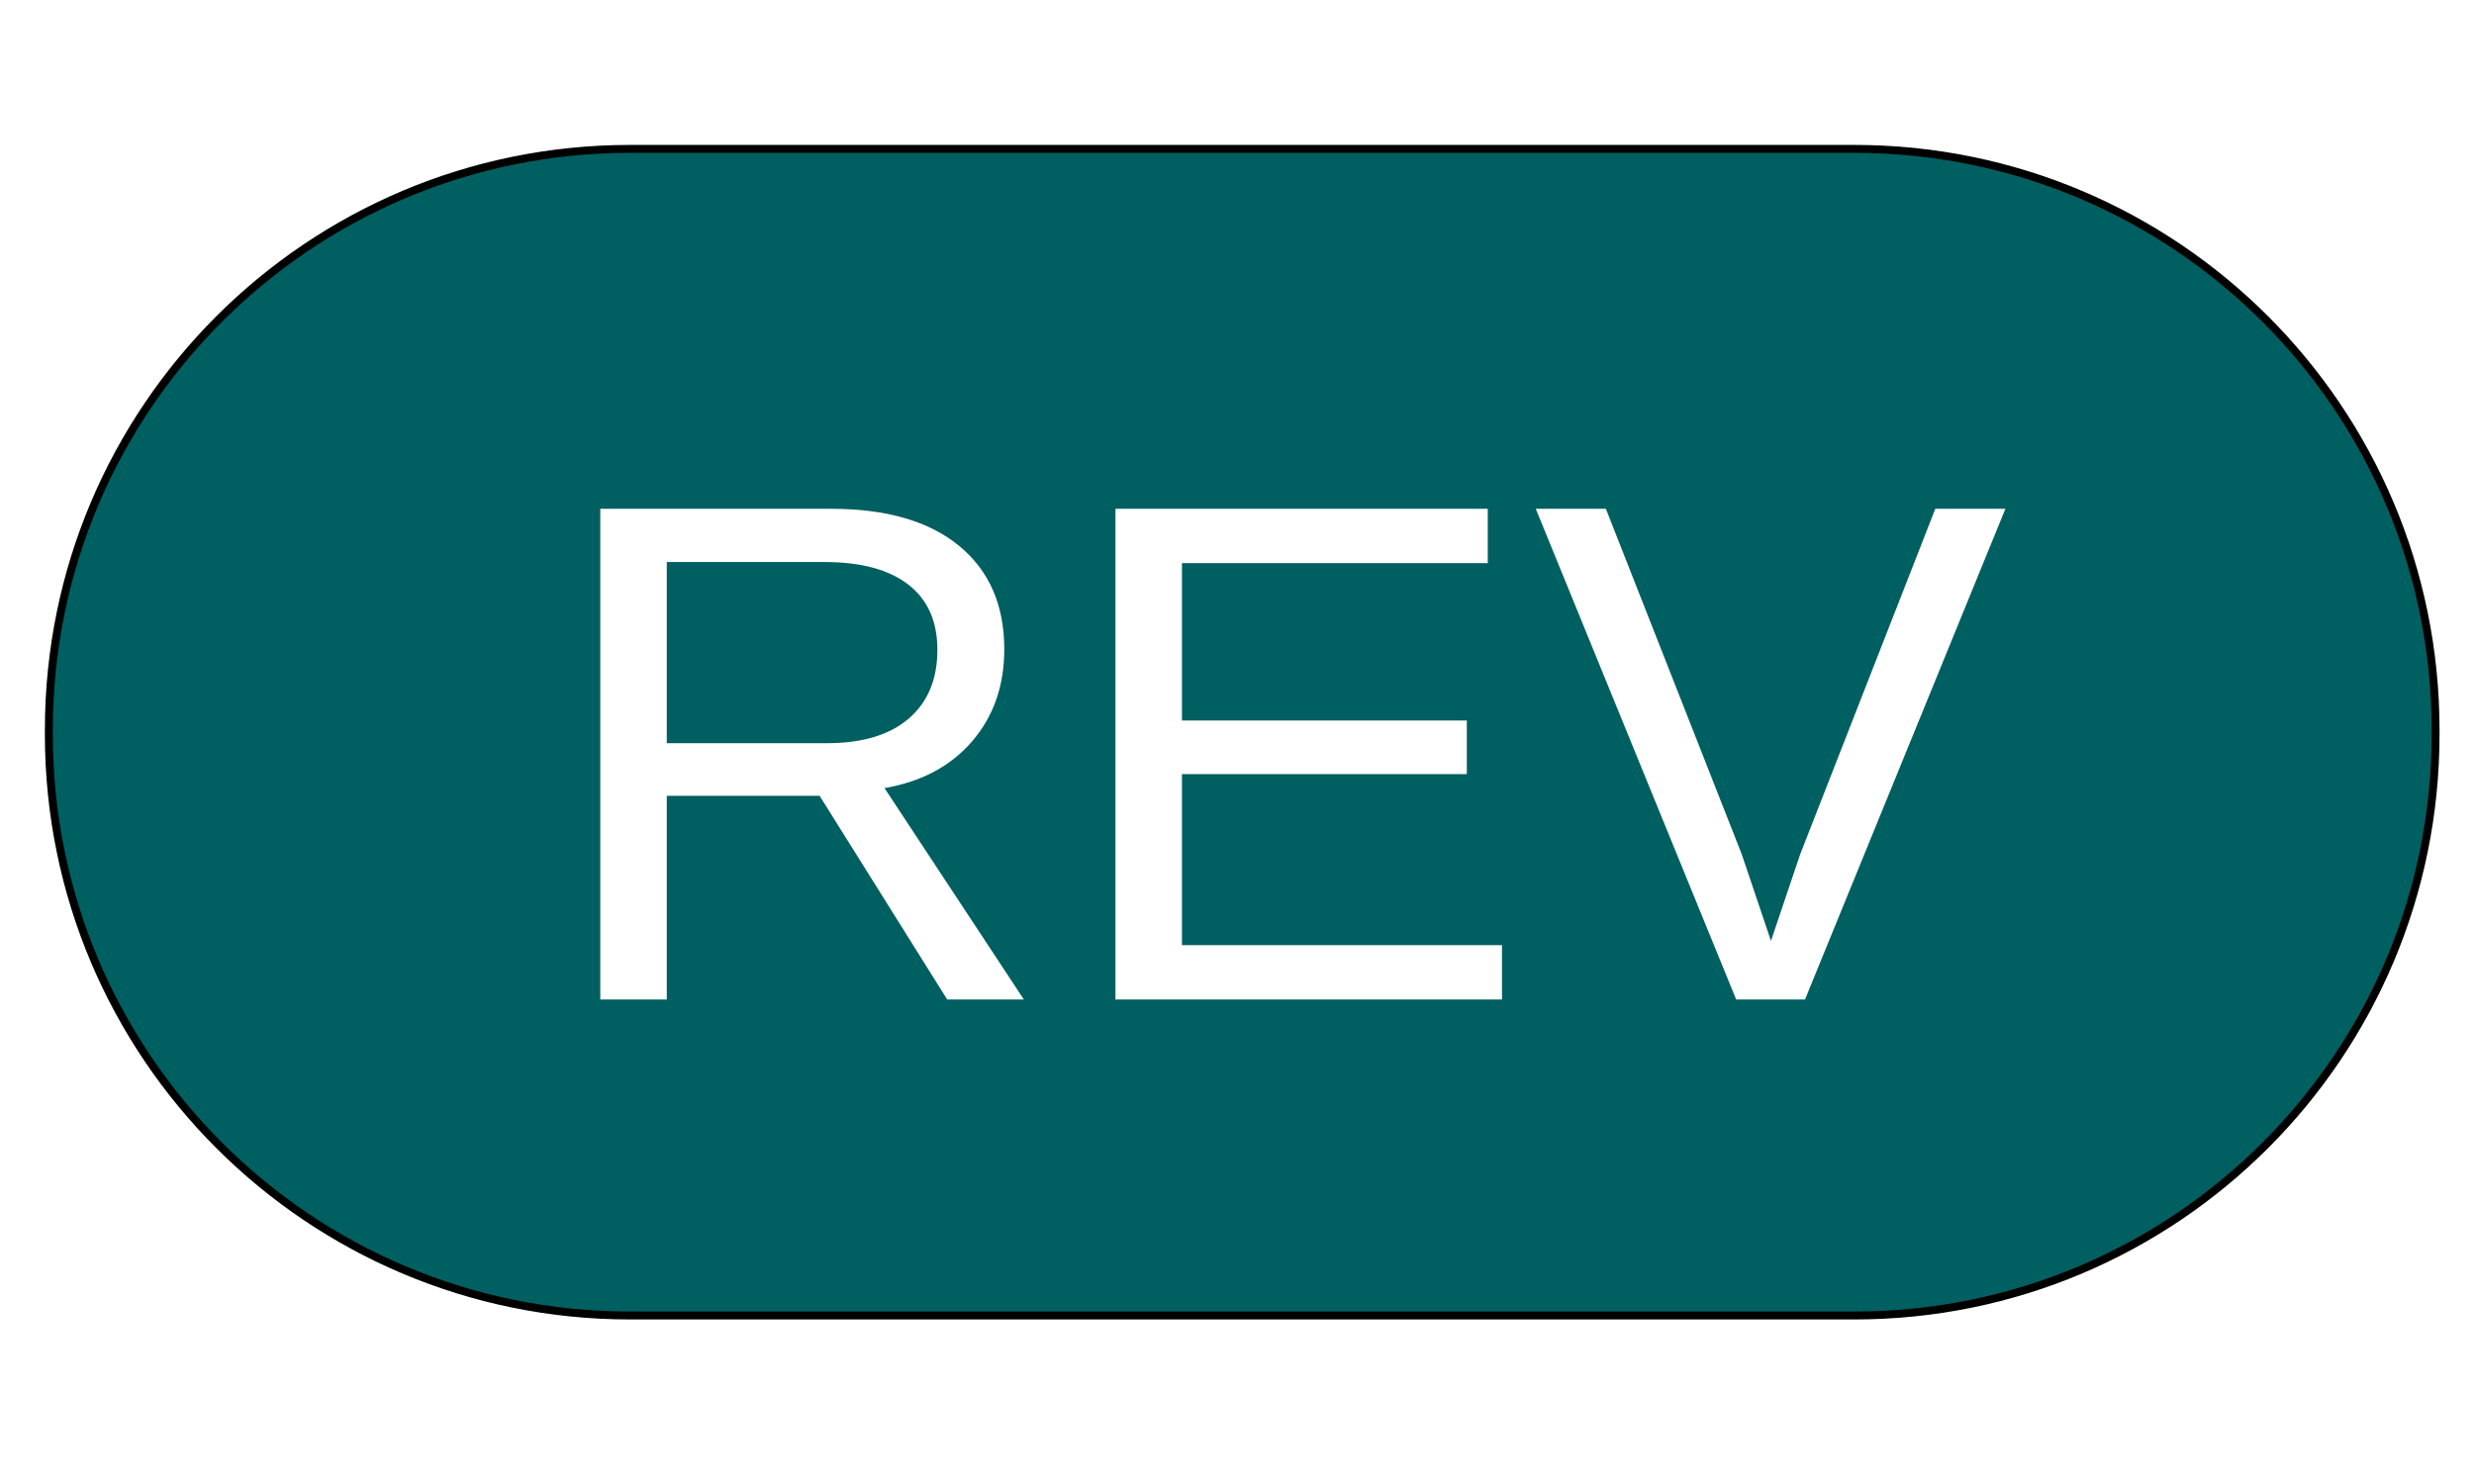
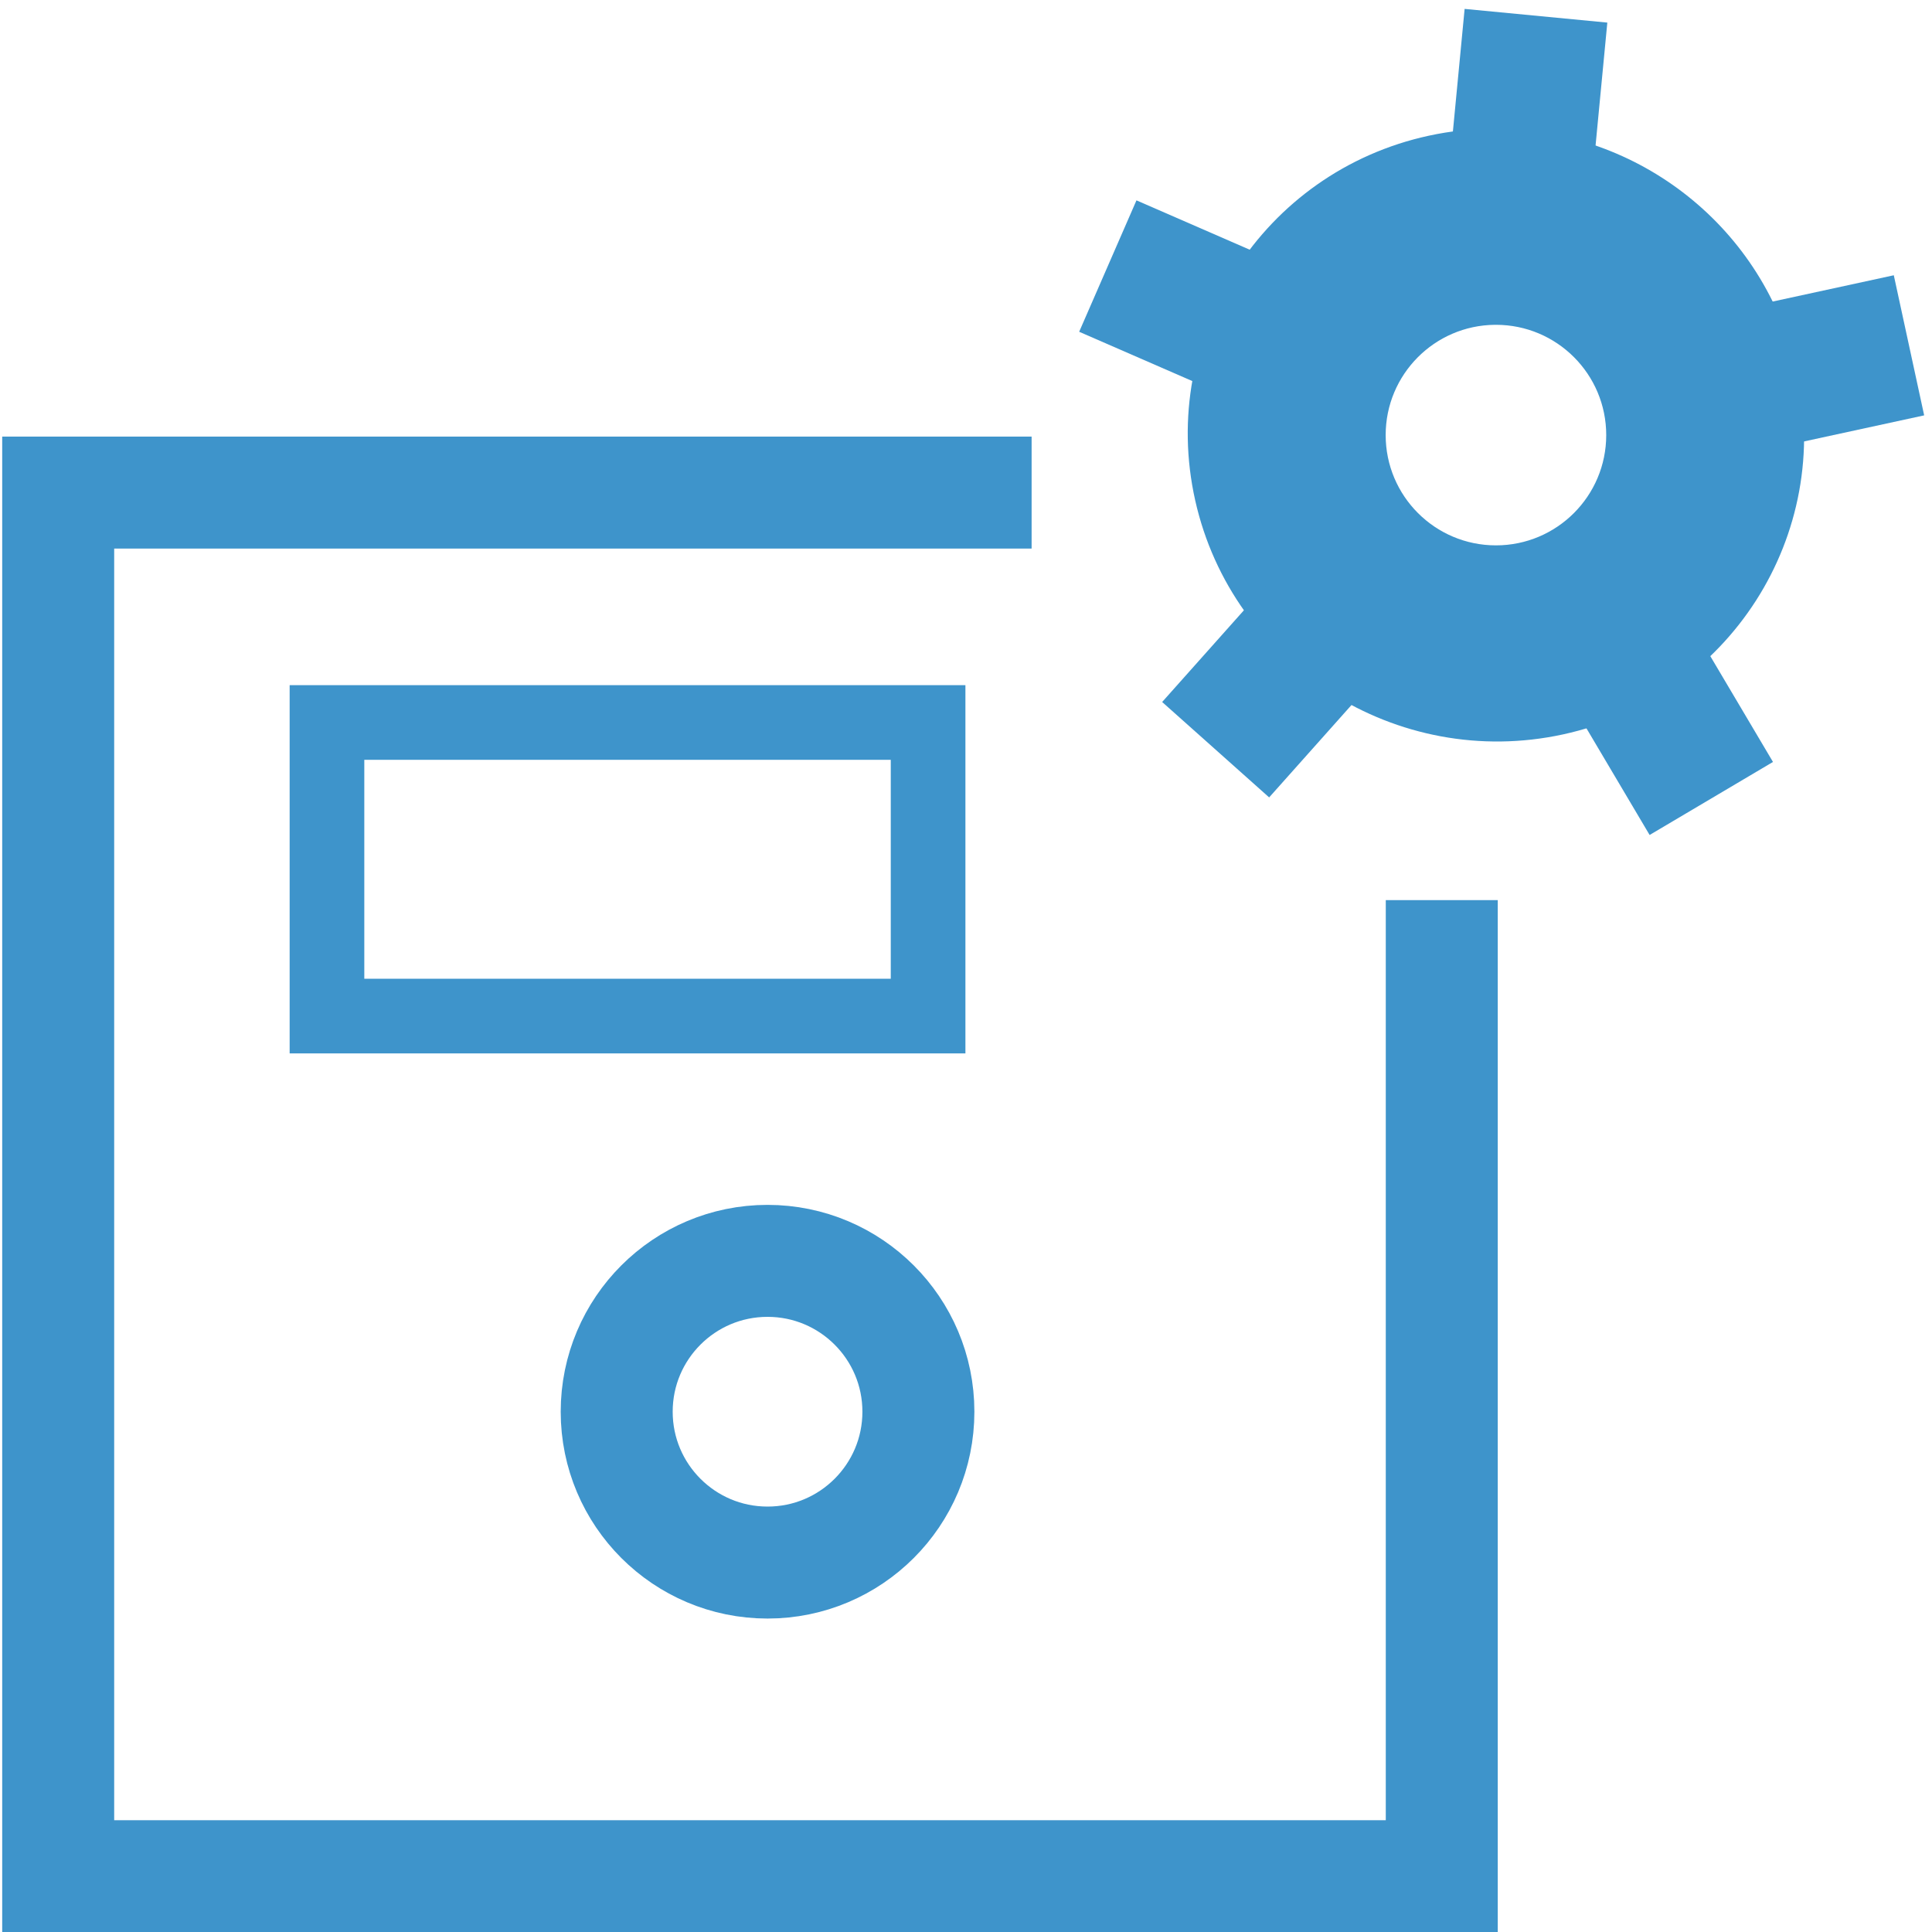
- <svg xmlns="http://www.w3.org/2000/svg" viewBox="89.394 173.233 312.122 156.566" width="25pt" height="15pt">
-   <rect x="95.556" y="176.667" width="301.111" height="147.222" style="stroke: rgb(0, 0, 0); fill: rgb(0, 95, 96);" rx="73.333" ry="73.333" />
-   <text style="fill: rgb(255, 255, 255); font-family: Arial, sans-serif; font-size: 90px; white-space: pre;" x="157.736" y="284.011">REV</text>
-   <text style="white-space: pre; fill: rgb(51, 51, 51); font-family: Arial, sans-serif; font-size: 15.6px;" x="247.626" y="245.707"> </text>
-   <text style="white-space: pre; fill: rgb(51, 51, 51); font-family: Arial, sans-serif; font-size: 15.6px;" x="243.889" y="224.444"> </text>
+ <svg xmlns="http://www.w3.org/2000/svg" width="16" height="16" viewBox="0 0 50 50" version="1.1" id="svg855">
+   <defs id="defs849" />
+   <g id="layer3" style="display:none">
+     <rect style="display:inline;fill:#1a1a1a;fill-opacity:1;stroke:#000000;stroke-width:0" id="rect9364" width="50.114" height="50.121" x="-0.023" y="0.053" ry="3.9999444e-14" />
+   </g>
+   <g id="layer1" style="display:inline">
+     <path id="path18310-4" style="fill:#3e94cb;fill-opacity:1;stroke:#2592b0;stroke-width:0;stroke-miterlimit:4;stroke-dasharray:none" d="m 38.676,3.33 a 7.981,7.923 19.978 0 0 -1.699,0.182 7.981,7.923 19.978 0 0 -6.045,9.439 7.981,7.923 19.978 0 0 9.52,6.055 7.981,7.923 19.978 0 0 6.045,-9.439 7.981,7.923 19.978 0 0 -7.822,-6.238 z m 0.014,5.076 a 2.854,2.854 0 0 1 0.025,0 2.854,2.854 0 0 1 2.854,2.854 2.854,2.854 0 0 1 -2.854,2.854 2.854,2.854 0 0 1 -2.854,-2.854 2.854,2.854 0 0 1 2.828,-2.854 z" />
+     <rect style="display:inline;fill:#3e94cb;fill-opacity:1;stroke:#2592b0;stroke-width:0;stroke-miterlimit:4;stroke-dasharray:none" id="rect18387-3" width="3.71" height="5.949" x="-21.067" y="40.441" ry="1.4327513e-14" transform="matrix(-0.211836,-0.9773052,0.977248,-0.2120999,0,0)" />
+     <rect style="display:inline;fill:#3e94cb;fill-opacity:1;stroke:#2592b0;stroke-width:0;stroke-miterlimit:4;stroke-dasharray:none" id="rect18387-3-4" width="3.71" height="5.949" x="25.72" y="34.393" ry="1.4327513e-14" transform="matrix(0.86054,-0.5093829,0.5096153,0.8604024,0,0)" />
+     <rect style="display:inline;fill:#3e94cb;fill-opacity:1;stroke:#2592b0;stroke-width:0;stroke-miterlimit:4;stroke-dasharray:none" id="rect18387-3-2" width="3.71" height="5.949" x="34.541" y="-12.407" ry="1.4327513e-14" transform="matrix(0.7463528,0.6655505,-0.6653489,0.7465325,0,0)" />
+     <rect style="display:inline;fill:#3e94cb;fill-opacity:1;stroke:#2592b0;stroke-width:0;stroke-miterlimit:4;stroke-dasharray:none" id="rect18387-3-26" width="3.71" height="5.949" x="-6.993" y="-34.982" ry="1.4327513e-14" transform="matrix(-0.3996444,0.9166703,-0.9167781,-0.3993968,0,0)" />
+     <rect style="display:inline;fill:#3e94cb;fill-opacity:1;stroke:#2592b0;stroke-width:0;stroke-miterlimit:4;stroke-dasharray:none" id="rect18387-3-41" width="3.71" height="5.949" x="-41.464" y="-2.558" ry="1.4327513e-14" transform="matrix(-0.9954282,-0.09551293,0.09524414,-0.9954539,0,0)" />
+     <path style="display:inline;fill:none;stroke:#3e94cb;stroke-width:2.898;stroke-linecap:butt;stroke-linejoin:miter;stroke-miterlimit:4;stroke-dasharray:none;stroke-opacity:1" d="m 26.698,12.748 -25.192,-10e-7 V 48.556 H 37.313 V 23.295" id="path5297" />
+     <rect style="fill:none;stroke:#3e94cb;stroke-width:1.932;stroke-miterlimit:4;stroke-dasharray:none;stroke-opacity:1" id="rect5934" width="15.557" height="7.598" x="8.462" y="18.698" ry="4.2077402e-14" />
+     <circle style="fill:none;stroke:#3e94cb;stroke-width:2.898;stroke-miterlimit:4;stroke-dasharray:none;stroke-opacity:1" id="path5936" cx="19.864" cy="36.535" r="3.904" />
+   </g>
</svg>
